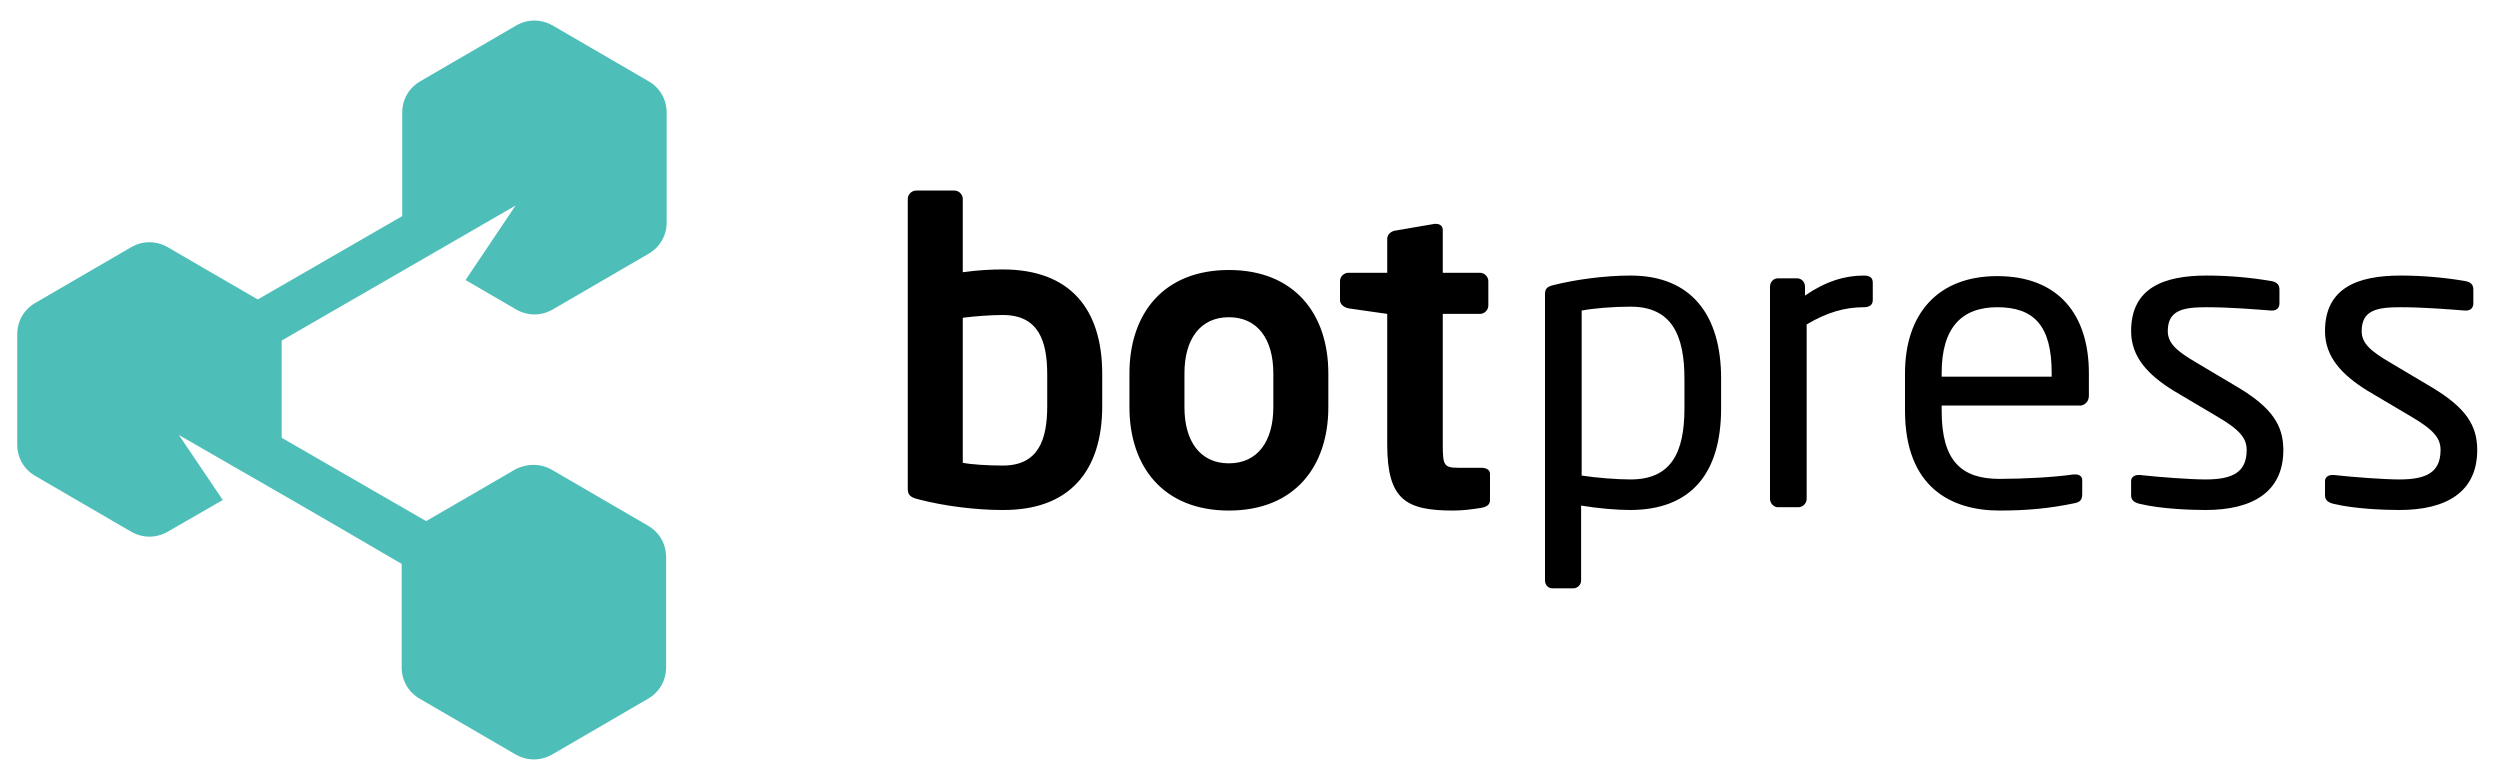
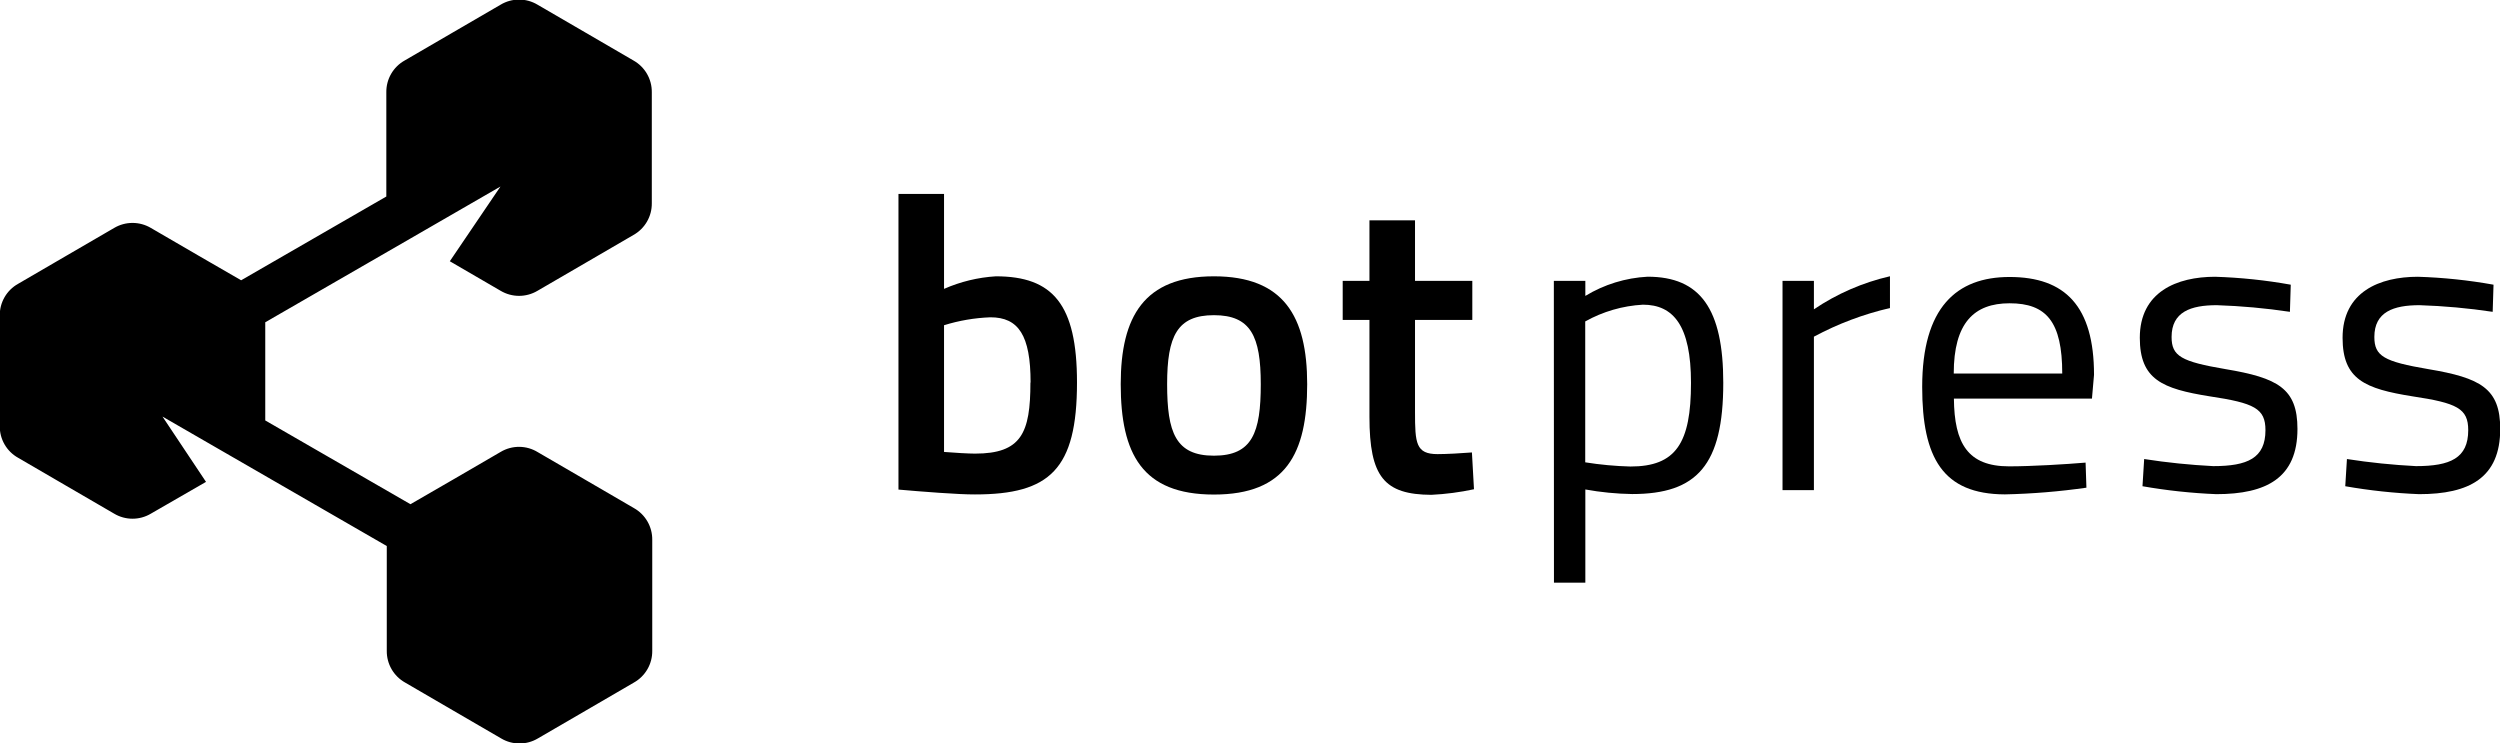
- <svg xmlns="http://www.w3.org/2000/svg" viewBox="0 0 450 140">
-   <path d="M198.4 73.1v-5.8c0-11.7-5.8-18.8-17.9-18.8-1.8 0-4.4.1-7.2.5V35.8c0-.8-.7-1.5-1.5-1.5h-6.9c-.8 0-1.5.7-1.5 1.5v52.1c0 1.1.3 1.6 2 2 4.6 1.2 10.3 1.9 15 1.9 12.1.1 18-7 18-18.7zm-9.9 0c0 6.1-1.6 10.7-8 10.7-2.7 0-5.8-.2-7.2-.5V57.2c2.1-.3 5.4-.5 7.2-.5 6.4 0 8 4.6 8 10.7v5.7zm50.6.2v-6.1c0-10.7-6.1-18.6-17.9-18.6-11.8 0-17.9 7.9-17.9 18.6v6.1c0 10.7 6.1 18.6 17.9 18.6 11.8 0 17.9-7.9 17.9-18.6zm-9.9 0c0 6.1-2.8 10.1-8 10.1s-8-4-8-10.1v-6.1c0-6.1 2.8-10.1 8-10.1s8 4 8 10.1v6.1zm39 16.7v-4.7c0-.7-.6-1.1-1.6-1.1h-4c-2.7 0-2.9-.4-2.9-4.2V56.5h6.7c.8 0 1.5-.7 1.5-1.5v-4.4c0-.8-.7-1.5-1.5-1.5h-6.7v-7.7c0-.7-.5-1.1-1.2-1.1h-.3l-7 1.2c-.8.1-1.5.7-1.5 1.5v6.1h-7c-.8 0-1.5.7-1.5 1.5V54c0 .8.7 1.3 1.5 1.5l7 1V80c0 10 3.4 11.9 11.9 11.9 1.6 0 3.3-.2 5.1-.5 1-.2 1.5-.6 1.5-1.4zm41.6-16.5v-5.4c0-11.2-5.2-18.5-16.3-18.5-4.6 0-9.8.7-13.8 1.7-1.3.3-1.6.7-1.6 1.7v51.5c0 .8.6 1.4 1.3 1.4h3.8c.8 0 1.4-.7 1.4-1.4V91c2.9.5 6.4.8 8.8.8 11 0 16.4-6.6 16.4-18.3zm-6.6 0c0 8-2.4 12.8-9.7 12.8-2.4 0-6.3-.3-8.8-.7V55.9c2.1-.4 5.6-.7 8.8-.7 7.4 0 9.7 5.1 9.7 13v5.3zM337.1 54v-3.1c0-.9-.5-1.3-1.6-1.3-3.4 0-6.8 1-10.6 3.6v-1.6c0-.8-.6-1.5-1.4-1.5H320c-.8 0-1.4.7-1.4 1.5v38.2c0 .8.7 1.5 1.4 1.5h3.7c.8 0 1.5-.7 1.5-1.5V58.4c3.7-2.2 6.9-3.1 10.3-3.1 1.1 0 1.6-.5 1.6-1.3zM376 71.2v-4c0-10.6-5.5-17.5-16.5-17.5-10.7 0-16.6 6.8-16.6 17.5v6.7c0 13.9 8.4 18 17 18 5 0 9.1-.4 13.4-1.3 1.2-.2 1.5-.7 1.5-1.7v-2.5c0-.7-.6-1-1.2-1h-.4c-3.4.5-9 .8-13.3.8-6.9 0-10.4-3.3-10.4-12.2v-1h25.1c.9-.2 1.4-.9 1.4-1.8zm-6.7-3.4h-19.8v-.7c0-8.1 3.6-11.8 10-11.8 6.6 0 9.8 3.3 9.8 11.8v.7zM411 81c0-4.4-2-7.6-8.2-11.3l-7.4-4.4c-3.4-2-5.2-3.4-5.2-5.7 0-3.8 2.8-4.3 7-4.3s9 .4 11.6.6h.2c.7 0 1.3-.4 1.3-1.3v-2.5c0-.8-.4-1.3-1.4-1.5-3.5-.6-7.5-1-11.7-1-7.7 0-13.6 2.2-13.6 10 0 4.7 3.1 7.9 7.6 10.7l7.6 4.5c4.3 2.5 5.6 4 5.6 6.2 0 4-2.5 5.3-7.4 5.3-2.7 0-8.2-.4-11.8-.8h-.3c-.7 0-1.3.4-1.3 1.1v2.6c0 .8.6 1.3 1.6 1.5 3.7.9 9.1 1.1 11.8 1.1 8.4 0 14-3.2 14-10.8zm34.9 0c0-4.4-2-7.6-8.2-11.3l-7.4-4.4c-3.4-2-5.2-3.4-5.2-5.7 0-3.8 2.8-4.3 7-4.3s9 .4 11.6.6h.2c.7 0 1.3-.4 1.3-1.3v-2.5c0-.8-.4-1.3-1.4-1.5-3.5-.6-7.5-1-11.7-1-7.7 0-13.6 2.2-13.6 10 0 4.7 3.1 7.9 7.6 10.7l7.6 4.5c4.3 2.5 5.6 4 5.6 6.2 0 4-2.5 5.3-7.4 5.3-2.7 0-8.2-.4-11.8-.8h-.3c-.7 0-1.3.4-1.3 1.1v2.6c0 .8.6 1.3 1.6 1.5 3.7.9 9.1 1.1 11.8 1.1 8.4 0 14-3.2 14-10.8z" fill-rule="evenodd" clip-rule="evenodd" />
-   <path d="M99.4 84.6l8.6 5 8.6 5c2.1 1.2 3.3 3.3 3.3 5.7v19.8c0 2.4-1.2 4.5-3.3 5.7l-8.6 5-8.6 5c-2.1 1.2-4.5 1.2-6.6 0l-8.6-5-8.6-5c-2.1-1.2-3.3-3.3-3.3-5.7v-18.6C59.5 94 45.1 85.7 32.2 78.3L40.1 90l-9.9 5.7c-2.1 1.2-4.5 1.2-6.6 0l-8.6-5-8.6-5c-2.1-1.2-3.3-3.3-3.3-5.7V60.2c0-2.4 1.2-4.5 3.3-5.7l8.6-5 8.6-5c2.1-1.2 4.5-1.2 6.6 0l8.6 5 7.6 4.4 26-15V20.3c0-2.4 1.2-4.5 3.3-5.7l8.6-5 8.6-5c2.1-1.2 4.5-1.2 6.6 0l8.6 5 8.6 5c2.1 1.2 3.3 3.3 3.3 5.7V40c0 2.4-1.2 4.5-3.3 5.7l-8.6 5-8.6 5c-2.1 1.2-4.5 1.2-6.6 0l-8.6-5-.5-.3 9-13.4-16.1 9.3-26 15v17.5l26 15 7.6-4.4 8.6-5c2.1-1 4.5-1 6.5.2z" fill="#4ebeb8" />
+ <svg xmlns="http://www.w3.org/2000/svg" id="Layer_1" data-name="Layer 1" viewBox="0 0 447.68 132.98">
+   <defs>
+     <style>.cls-1{fill-rule:evenodd}</style>
+   </defs>
+   <path d="M178,161.38V108.44h8.16v17a27.15,27.15,0,0,1,9.28-2.25c10.19,0,14.53,5,14.53,19,0,15.57-4.87,20.06-18.27,20.06C188.82,162.27,182.16,161.75,178,161.38Zm23.66-19.17c0-8.46-2.17-11.68-7.19-11.68a31.87,31.87,0,0,0-8.31,1.42v22.69c1.8.15,4.42.3,5.54.3C200,154.94,201.63,151.27,201.63,142.21Z" transform="translate(-17.11 -73.71)" />
+   <path d="M217.8,142.51c0-12.13,4.19-19.32,16.69-19.32s16.7,7.19,16.7,19.32c0,12.43-3.82,19.76-16.7,19.76S217.8,154.94,217.8,142.51Zm25.08,0c0-8.61-1.8-12.36-8.39-12.36s-8.38,3.75-8.38,12.36,1.5,12.8,8.38,12.8S242.88,151.19,242.88,142.51Z" transform="translate(-17.11 -73.71)" />
+   <path d="M262.34,148.35V131h-4.79v-7h4.79V113.16h8.16V124h10.26v7H270.5v16.47c0,5.62.15,7.56,4.05,7.56,1.5,0,4.34-.15,6.14-.3l.37,6.59a47.26,47.26,0,0,1-7.64,1C265,162.27,262.34,159.13,262.34,148.35Z" transform="translate(-17.11 -73.71)" />
+   <path d="M295.36,124H301v2.7a23.88,23.88,0,0,1,11.15-3.44c9.44,0,13.55,5.76,13.55,19,0,14.75-4.71,19.92-16.32,19.92a51.33,51.33,0,0,1-8.38-.82v16.69h-5.62Zm24.56,18.27c0-10.25-3.15-14-8.61-14a23.88,23.88,0,0,0-10.33,3v25.23a61.69,61.69,0,0,0,8.08.75C317.22,157.26,319.92,153.07,319.92,142.28Z" transform="translate(-17.11 -73.71)" />
+   <path d="M336.31,124h5.62v5.1a40.59,40.59,0,0,1,13.62-5.92v5.69A55,55,0,0,0,341.93,134v27.48h-5.62Z" transform="translate(-17.11 -73.71)" />
+   <path d="M361.32,143c0-14.23,6.14-19.69,15.65-19.69,9.95,0,15.12,5.24,15.12,17.52l-.37,4.26H367c.07,8,2.47,12.13,9.88,12.13,4.05,0,10.19-.37,13.7-.67l.15,4.49a121.09,121.09,0,0,1-14.6,1.2C365,162.2,361.32,155.69,361.32,143Zm25.08-2.4c0-9.28-2.84-12.58-9.43-12.58-6.37,0-10,3.52-10,12.58Z" transform="translate(-17.11 -73.71)" />
+   <path d="M400.77,160.78l.3-4.87a120.69,120.69,0,0,0,12.36,1.27c6.14,0,9.36-1.42,9.36-6.44,0-3.89-2-4.86-10-6.06-8.46-1.35-12.5-3-12.5-10.48,0-8.24,6.66-10.93,13.48-10.93a93,93,0,0,1,13.55,1.42l-.15,4.86a113.24,113.24,0,0,0-13.1-1.19c-4.65,0-8.09,1.19-8.09,5.69,0,3.44,1.72,4.41,9.66,5.76,9.36,1.57,12.88,3.45,12.88,10.71,0,8.76-5.54,11.68-14.53,11.68A99.73,99.73,0,0,1,400.77,160.78Z" transform="translate(-17.11 -73.71)" />
+   <path d="M437.08,160.78l.3-4.87a120.69,120.69,0,0,0,12.36,1.27c6.14,0,9.36-1.42,9.36-6.44,0-3.89-2-4.86-10-6.06-8.46-1.35-12.5-3-12.5-10.48,0-8.24,6.66-10.93,13.48-10.93a92.7,92.7,0,0,1,13.55,1.42l-.15,4.86a112.84,112.84,0,0,0-13.1-1.19c-4.65,0-8.09,1.19-8.09,5.69,0,3.44,1.72,4.41,9.66,5.76,9.36,1.57,12.88,3.45,12.88,10.71,0,8.76-5.54,11.68-14.53,11.68A99.73,99.73,0,0,1,437.08,160.78Z" transform="translate(-17.11 -73.71)" />
+   <path class="cls-1" d="M113.43,154.69l8.6,5,8.59,5a6.43,6.43,0,0,1,3.29,5.7v19.85a6.43,6.43,0,0,1-3.29,5.7l-8.59,5-8.6,5a6.42,6.42,0,0,1-6.58,0l-8.6-5-8.59-5a6.43,6.43,0,0,1-3.29-5.7V171.49L46.21,148.31,54,160l-9.87,5.69a6.42,6.42,0,0,1-6.58,0l-8.6-5-8.59-5a6.41,6.41,0,0,1-3.29-5.7V130.23a6.41,6.41,0,0,1,3.29-5.7l8.59-5,8.6-5a6.46,6.46,0,0,1,6.58,0l8.6,5,7.56,4.37,26-15V90.24a6.43,6.43,0,0,1,3.29-5.7l8.59-5,8.6-5a6.42,6.42,0,0,1,6.58,0l8.6,5,8.59,5a6.43,6.43,0,0,1,3.29,5.7v19.85a6.43,6.43,0,0,1-3.29,5.7l-8.59,5-8.6,5a6.46,6.46,0,0,1-6.58,0l-8.6-5-.51-.3,9.07-13.38-16.12,9.31-26,15V149l26,15,7.56-4.37,8.6-5A6.42,6.42,0,0,1,113.43,154.69Z" transform="translate(-17.11 -73.71)" />
</svg>
